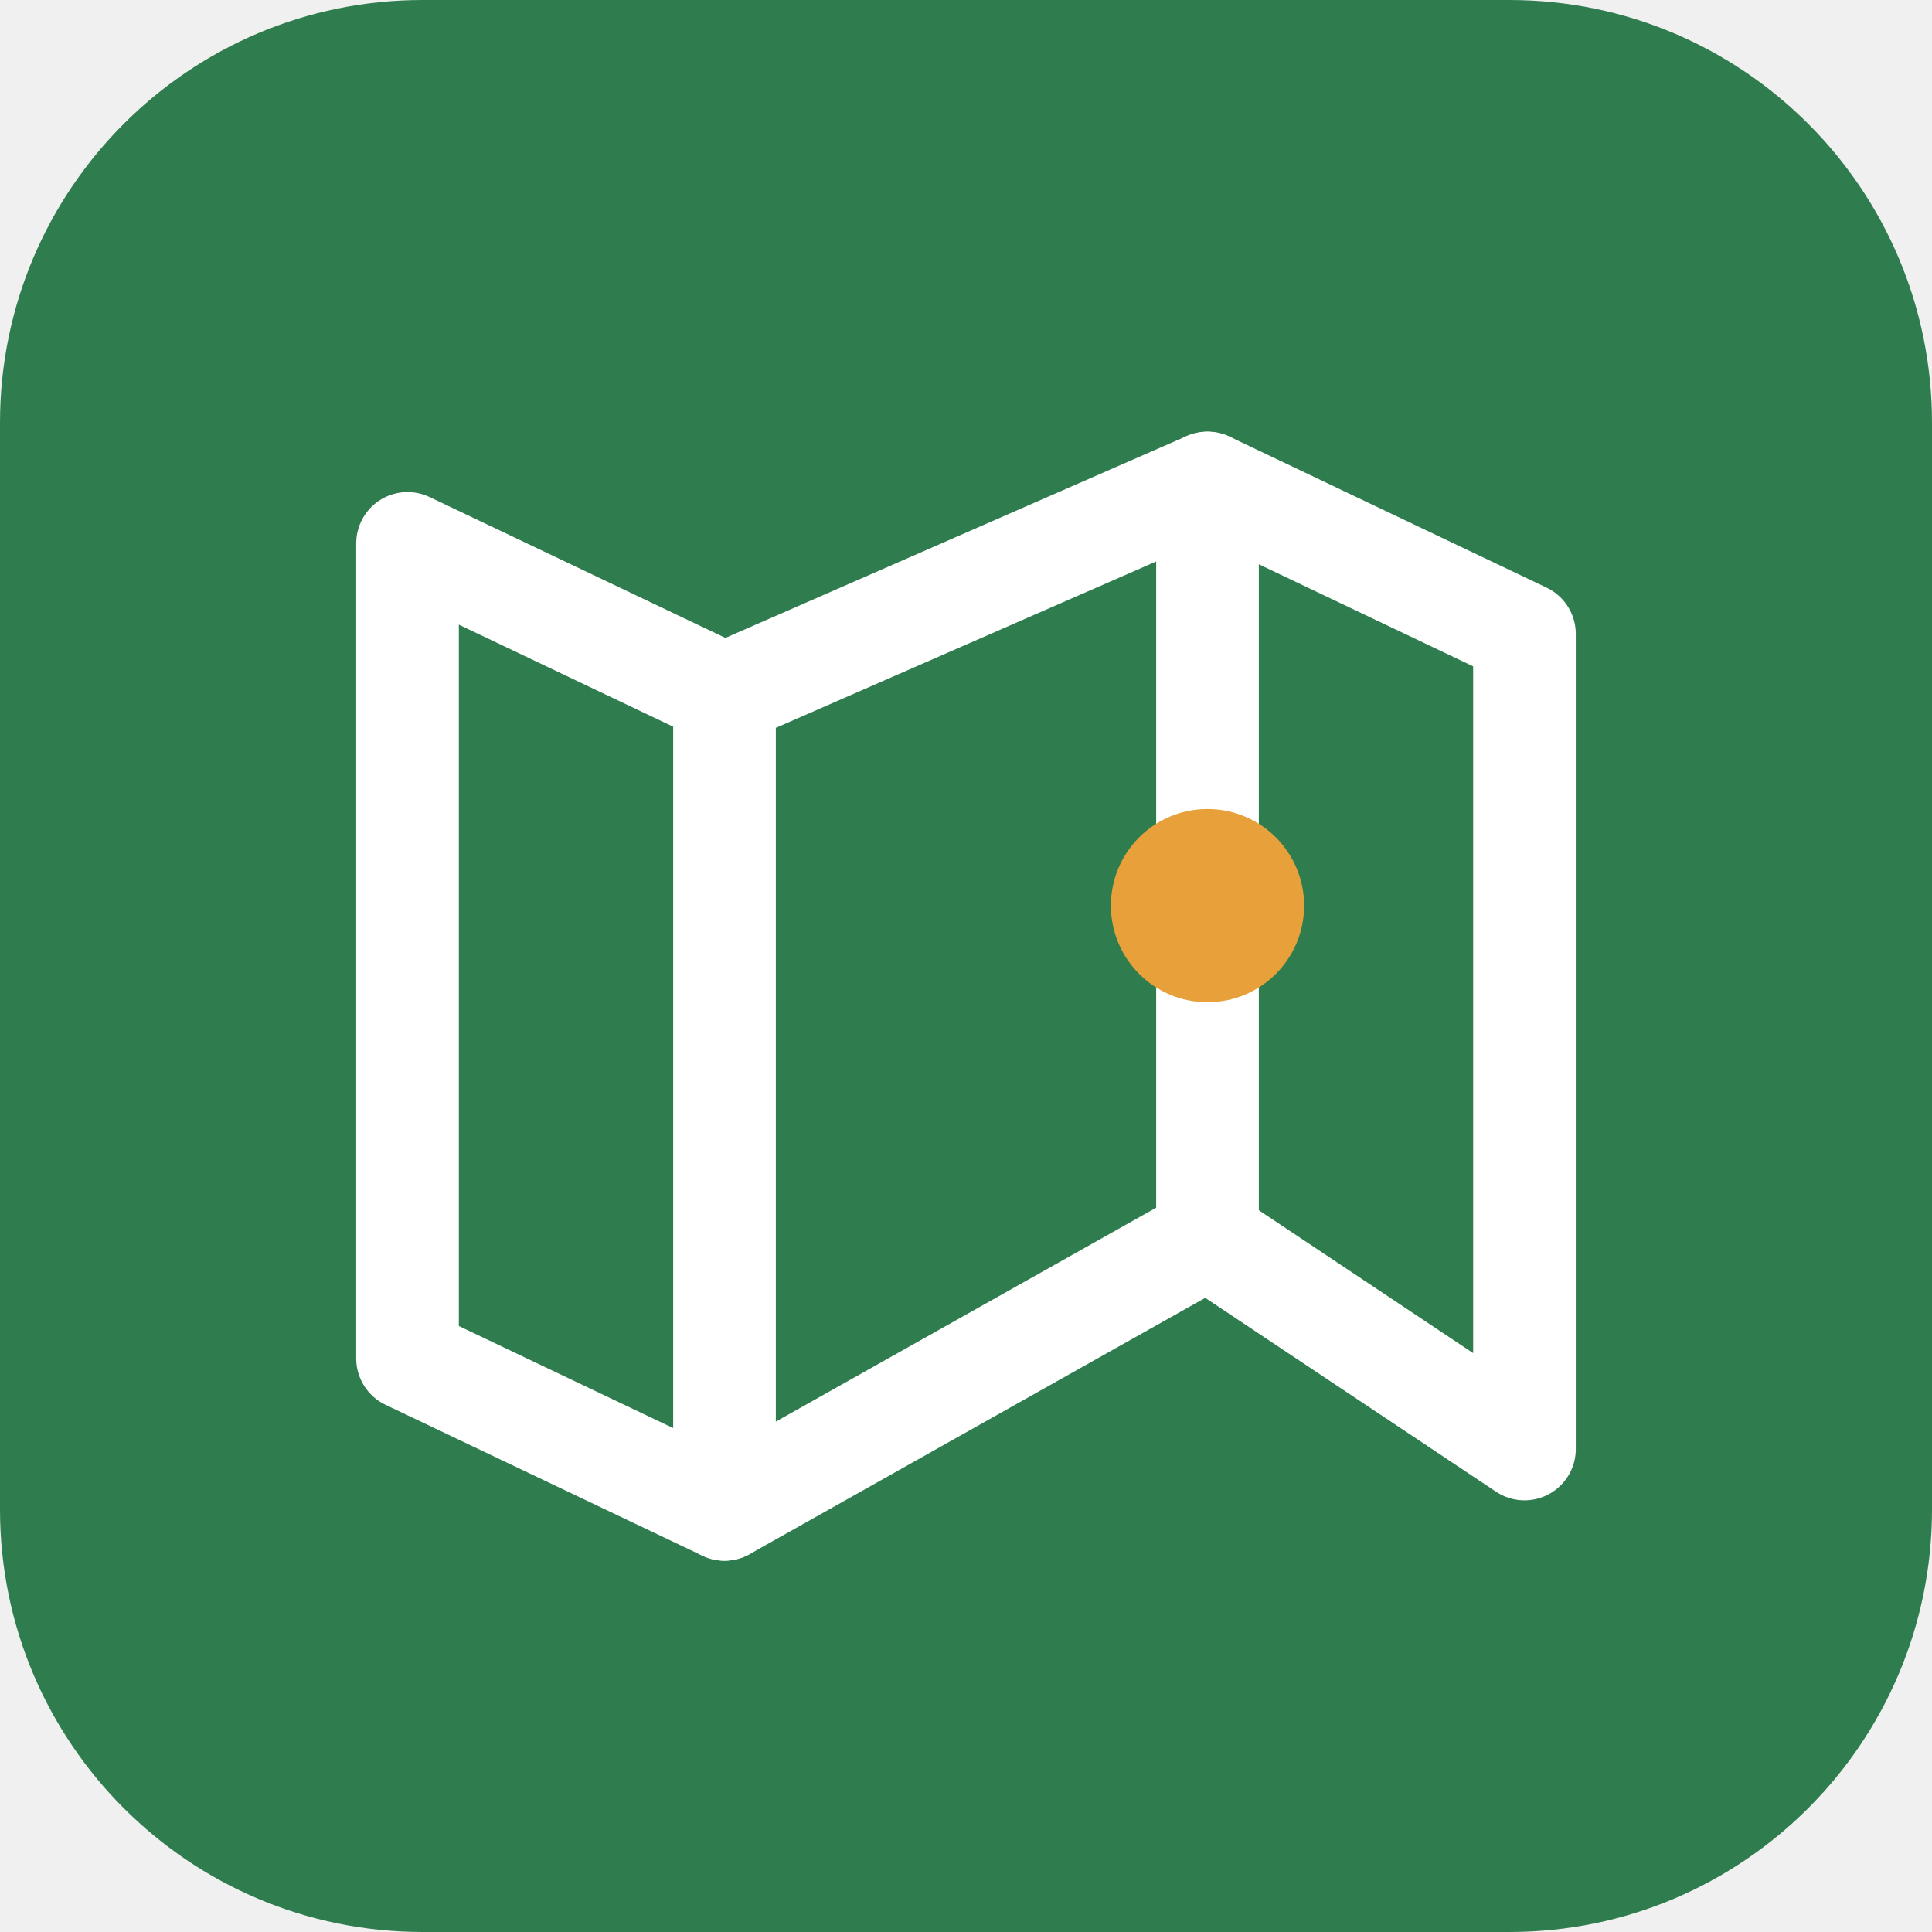
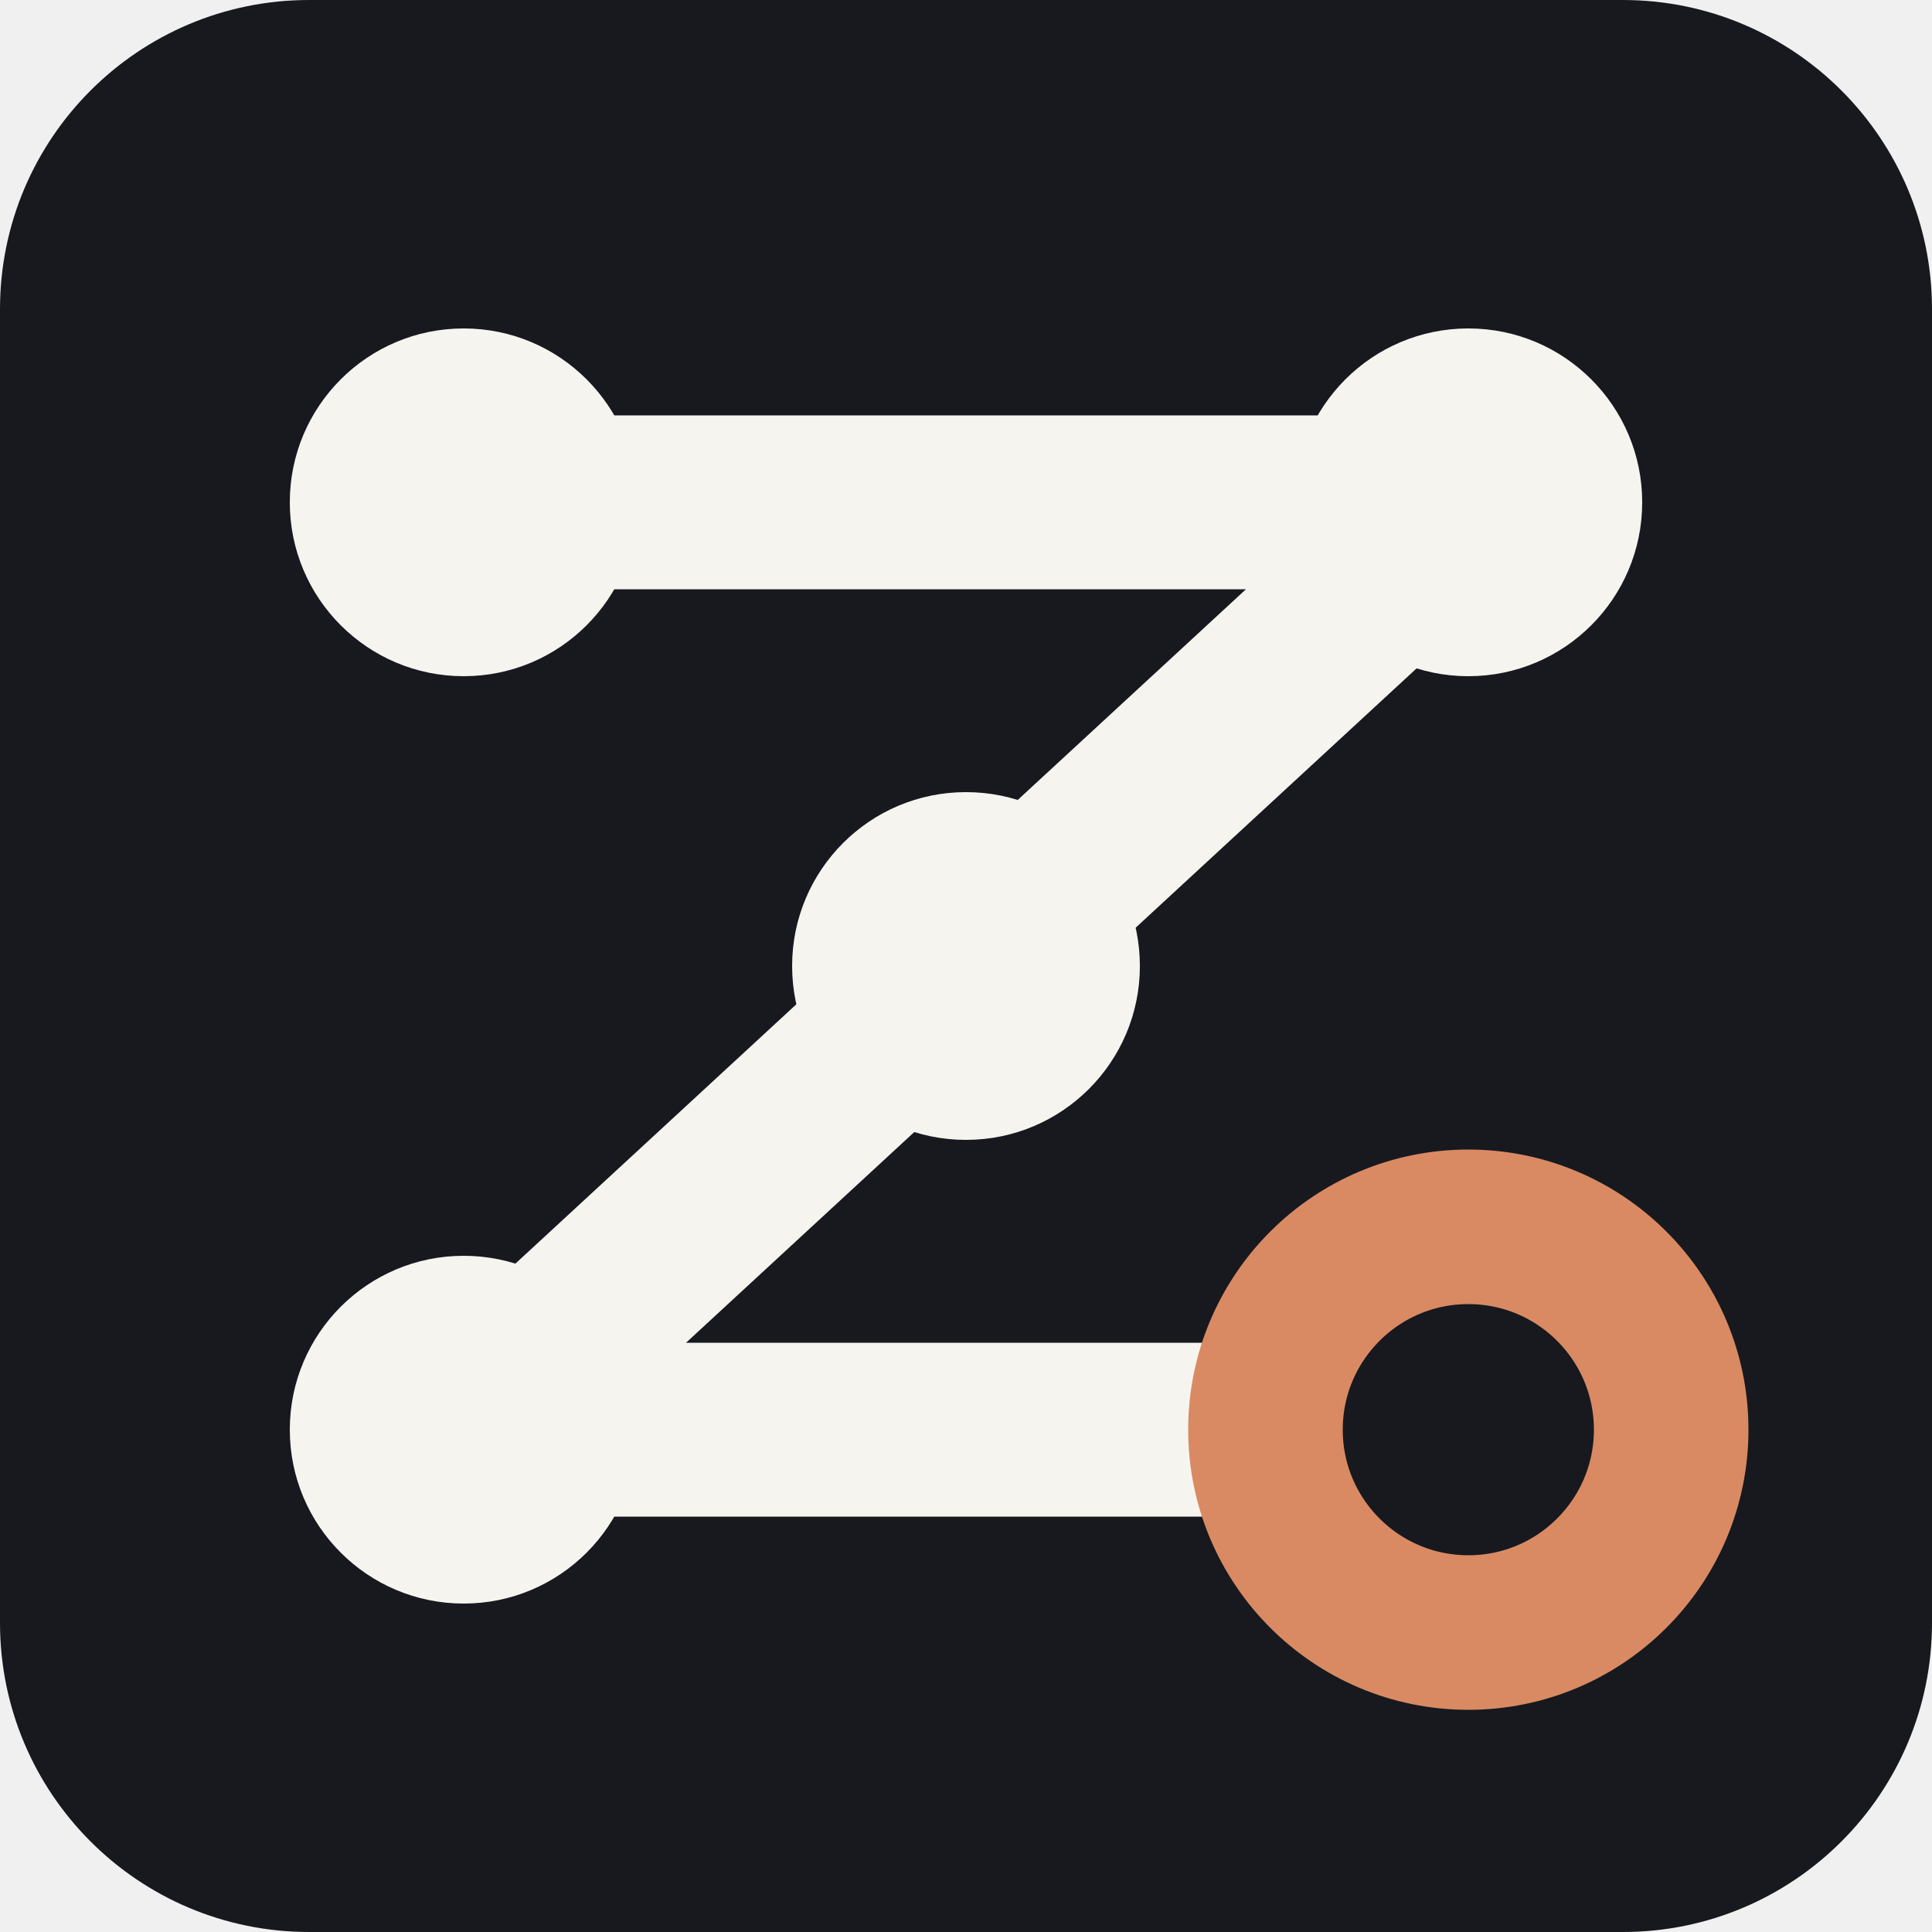
- <svg xmlns="http://www.w3.org/2000/svg" viewBox="0 0 64 64" width="64" height="64">
-   <rect width="64" height="64" rx="14" fill="#2f7d4f" />
-   <g fill="none" stroke="#ffffff" stroke-width="3.4" stroke-linecap="round" stroke-linejoin="round">
-     <path d="M24 50 L13.5 45 V18 L24 23 L40 16 L50.5 21 V48 L40 41 Z" />
-     <path d="M24 23 V50 M40 16 V41" />
+ <svg xmlns="http://www.w3.org/2000/svg" viewBox="0 0 100 100" width="64" height="64">
+   <rect width="100" height="100" rx="16" fill="#17191f" />
+   <polyline points="24,26 76,26 24,74 76,74" fill="none" stroke="#f6f4ef" stroke-width="9" stroke-linecap="round" stroke-linejoin="round" />
+   <g fill="#f6f4ef">
+     <circle cx="24" cy="26" r="9" />
+     <circle cx="76" cy="26" r="9" />
+     <circle cx="50" cy="50" r="9" />
+     <circle cx="24" cy="74" r="9" />
  </g>
-   <circle cx="40" cy="30" r="3.2" fill="#e8a13a" />
+   <circle cx="76" cy="74" r="10.5" fill="#17191f" stroke="#d98a63" stroke-width="8" />
</svg>
